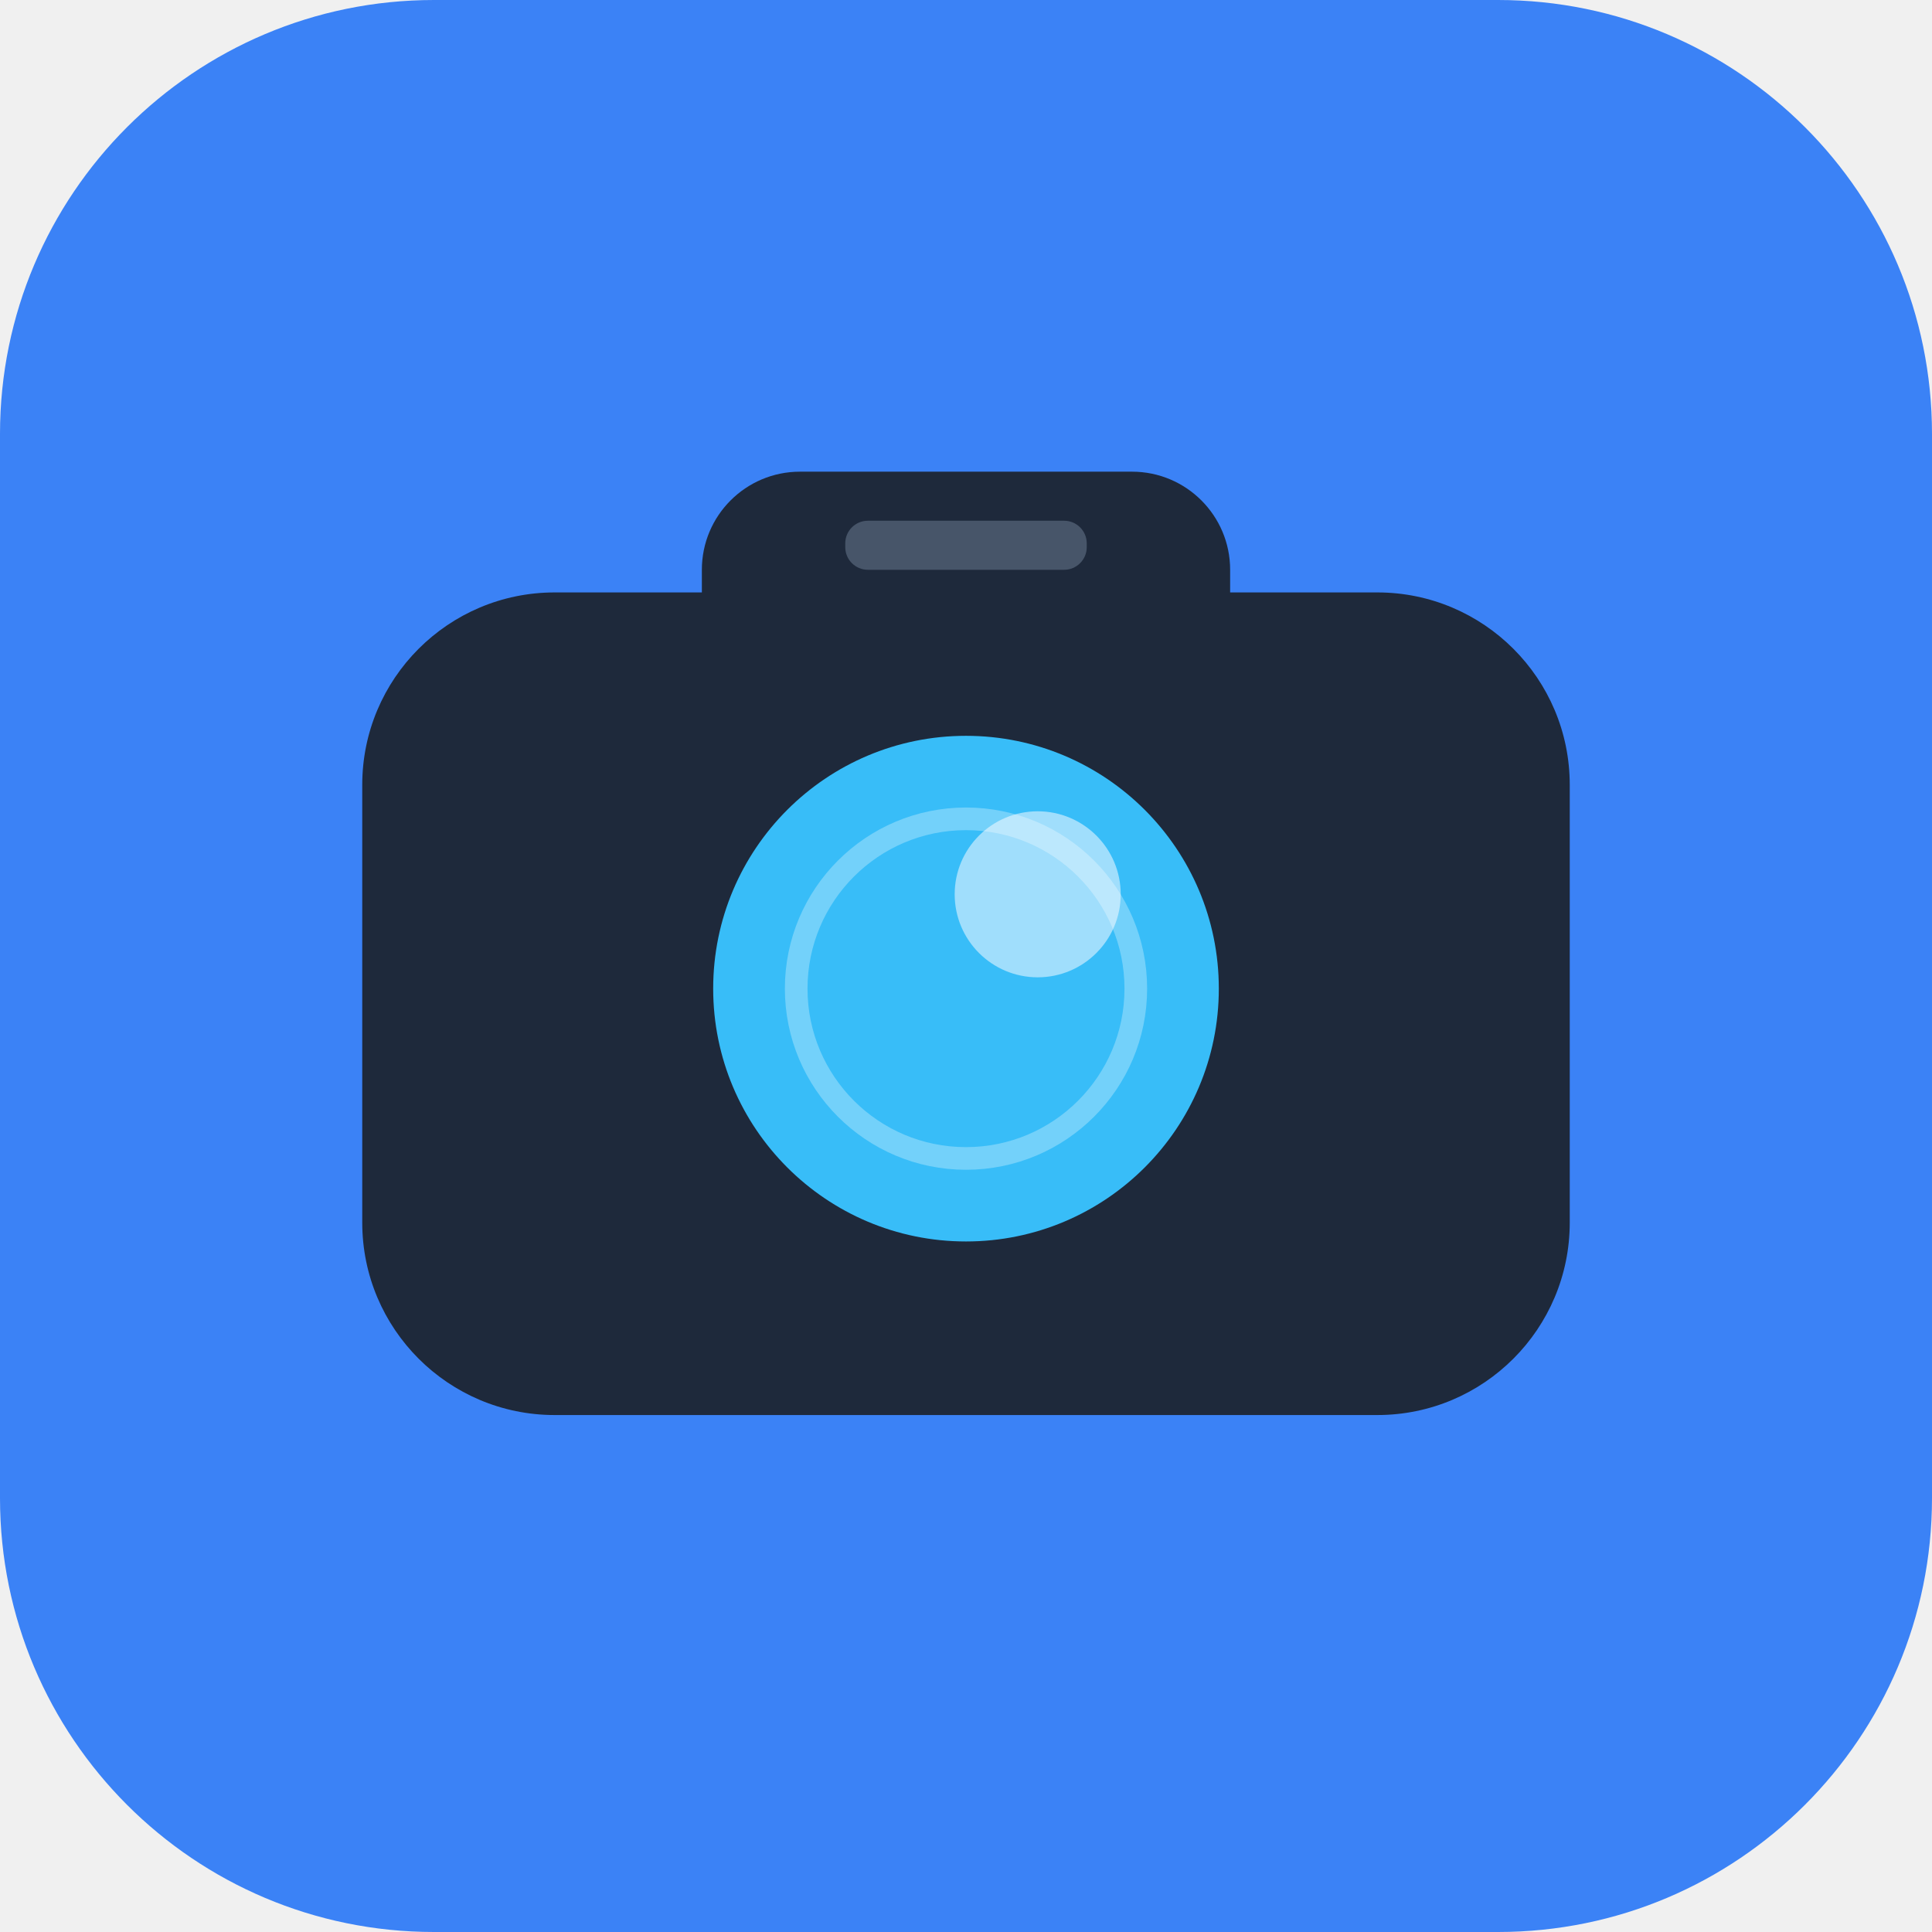
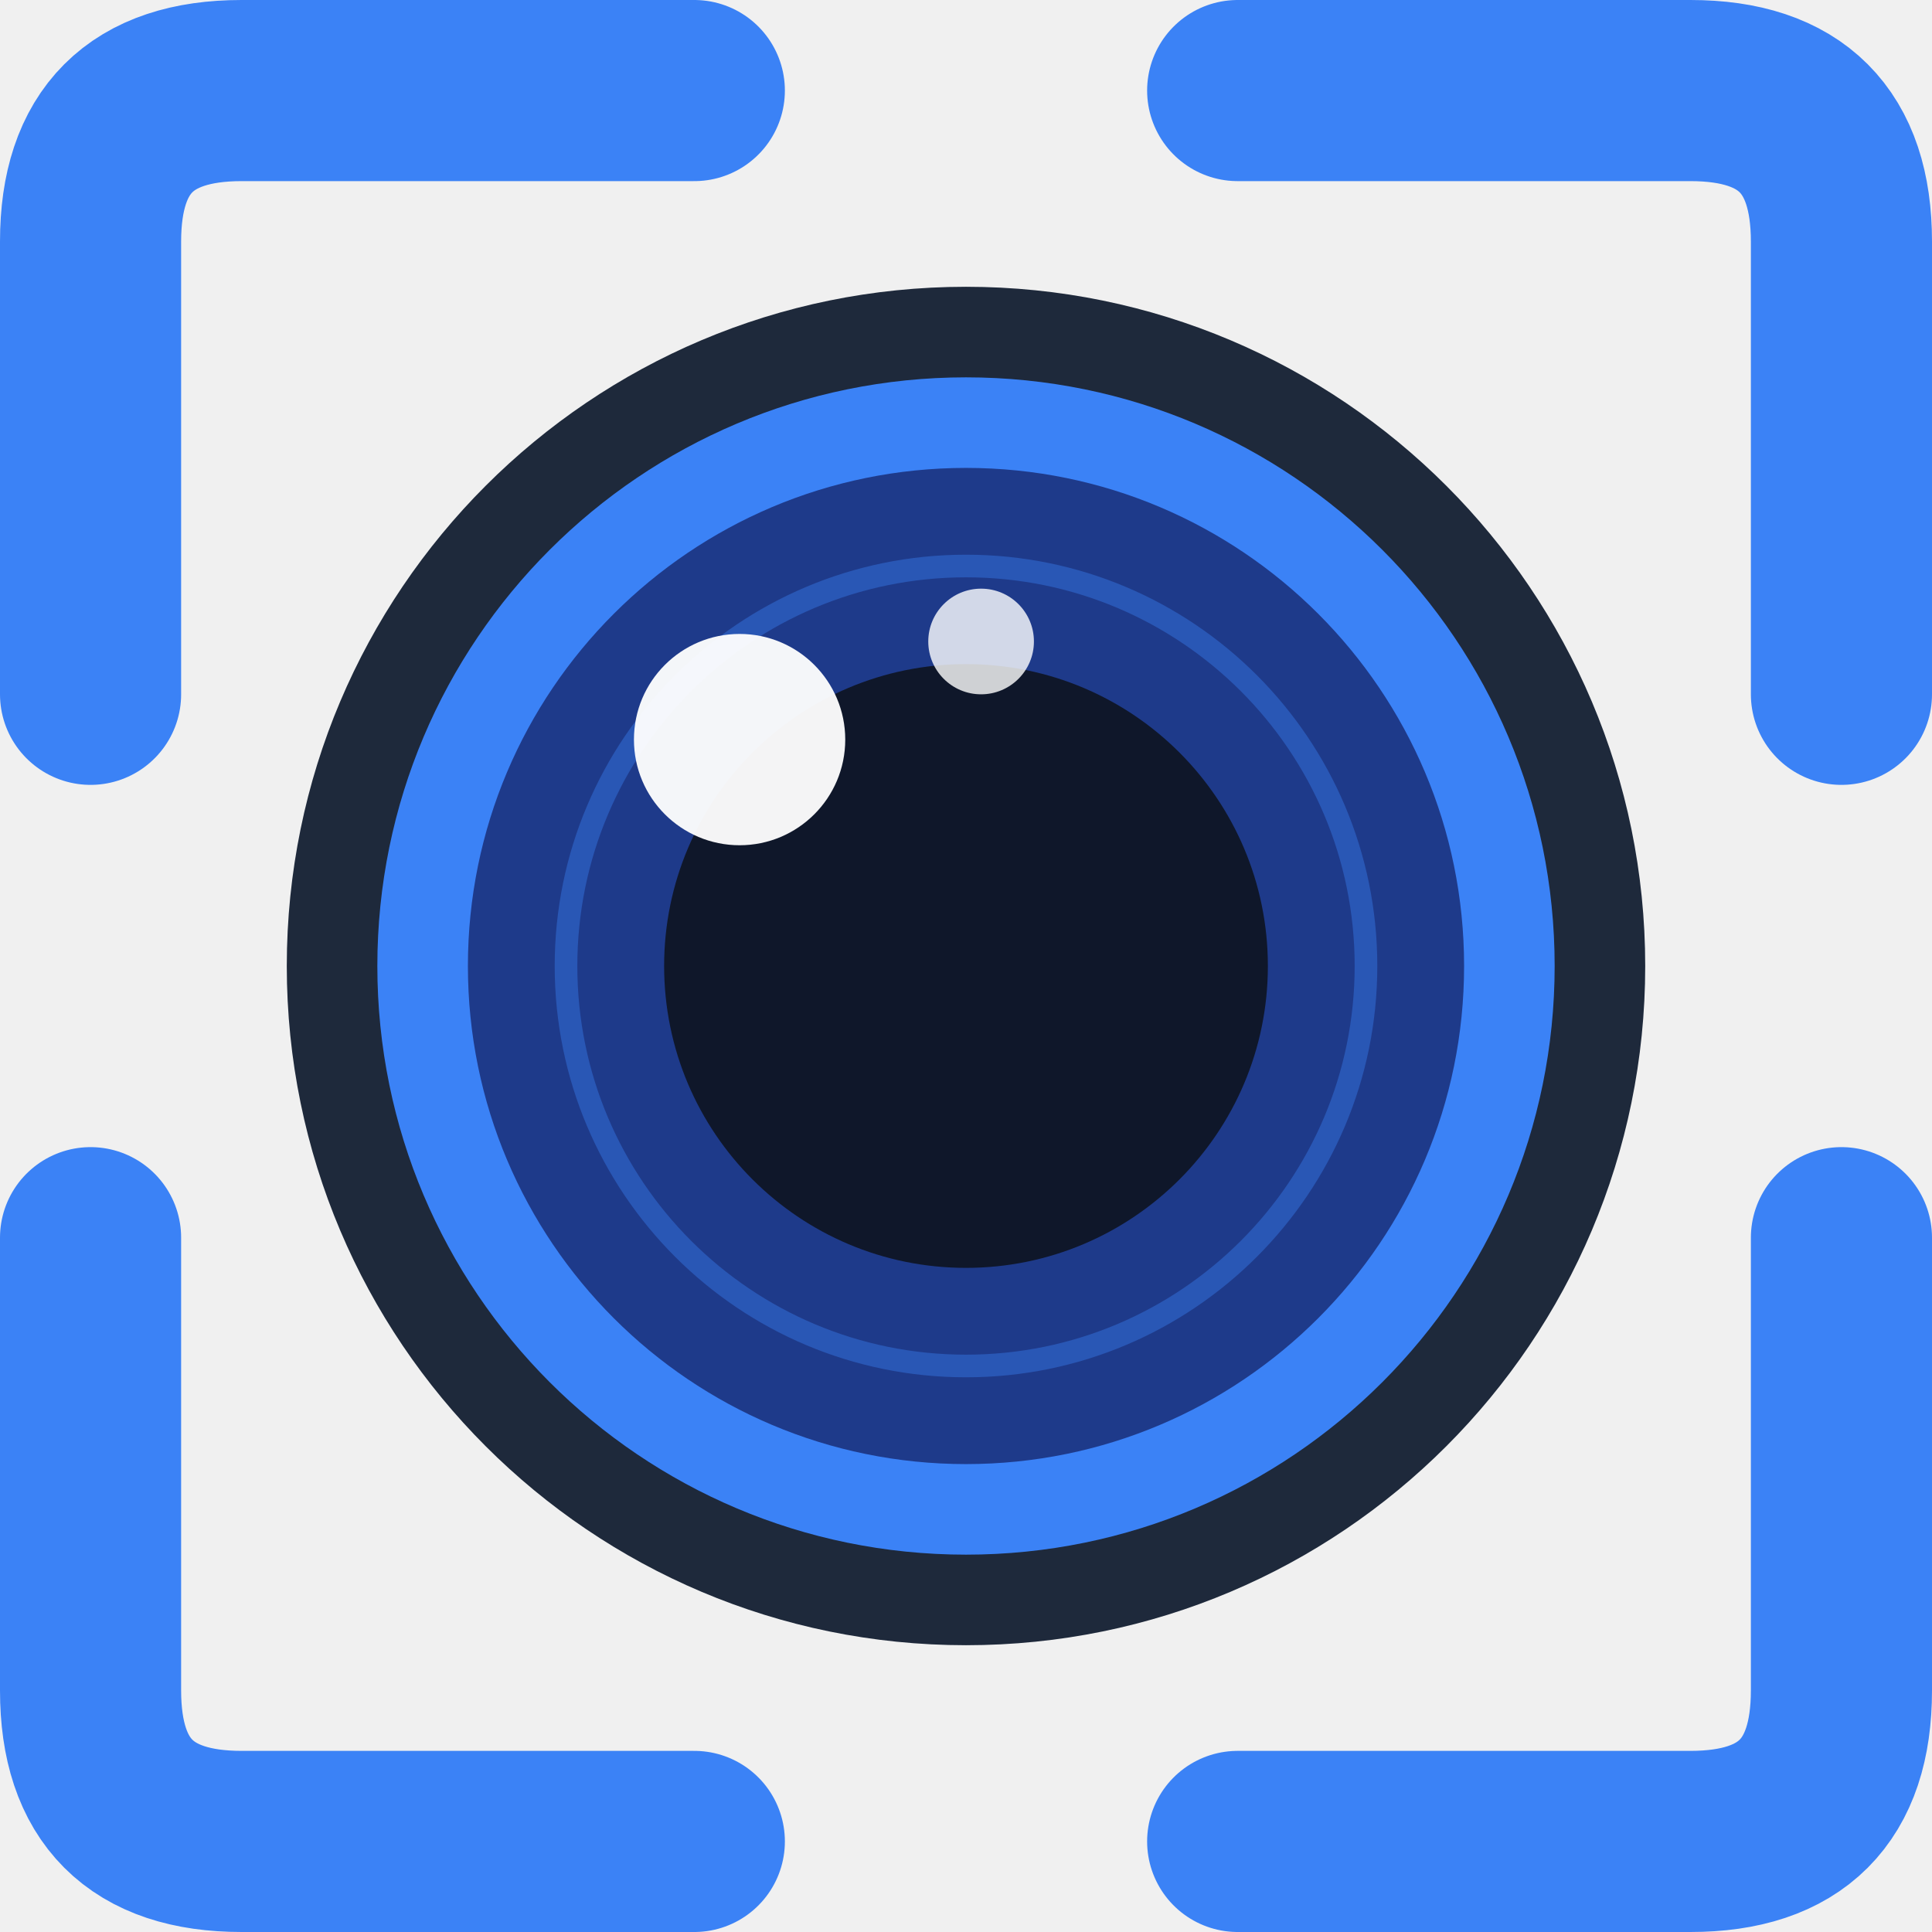
<svg xmlns="http://www.w3.org/2000/svg" viewBox="0 0 512 512" width="512" height="512">
-   <rect width="512" height="512" rx="115" fill="#3b82f6" />
-   <rect x="186" y="125" width="140" height="64" rx="26" fill="#1e293b" />
-   <rect x="224" y="138" width="64" height="13" rx="6" fill="#475569" />
-   <rect x="96" y="157" width="320" height="218" rx="51" fill="#1e293b" />
-   <circle cx="256" cy="262" r="67" fill="#38bdf8" />
-   <circle cx="275" cy="237" r="22" fill="#bae6fd" opacity="0.8" />
-   <circle cx="256" cy="262" r="45" fill="none" stroke="#ffffff" stroke-width="6" stroke-opacity="0.3" />
+   <path d="M 24 184 L 24 64 Q 24 24 64 24 L 184 24" fill="none" stroke="#3b82f6" stroke-width="48" stroke-linecap="round" />
+   <path d="M 488 184 L 488 64 Q 488 24 448 24 L 328 24" fill="none" stroke="#3b82f6" stroke-width="48" stroke-linecap="round" />
+   <path d="M 24 328 L 24 448 Q 24 488 64 488 L 184 488" fill="none" stroke="#3b82f6" stroke-width="48" stroke-linecap="round" />
+   <path d="M 488 328 L 488 448 Q 488 488 448 488 L 328 488" fill="none" stroke="#3b82f6" stroke-width="48" stroke-linecap="round" />
+   <circle cx="256" cy="256" r="180" fill="#1e293b" />
+   <circle cx="256" cy="256" r="156" fill="#3b82f6" />
+   <circle cx="256" cy="256" r="132" fill="#1e3a8a" />
+   <circle cx="256" cy="256" r="80" fill="#0f172a" />
+   <circle cx="256" cy="256" r="106" fill="none" stroke="#3b82f6" stroke-width="6" stroke-opacity="0.4" />
+   <circle cx="196" cy="196" r="28" fill="#ffffff" opacity="0.95" />
+   <circle cx="260" cy="170" r="14" fill="#ffffff" opacity="0.8" />
</svg>
